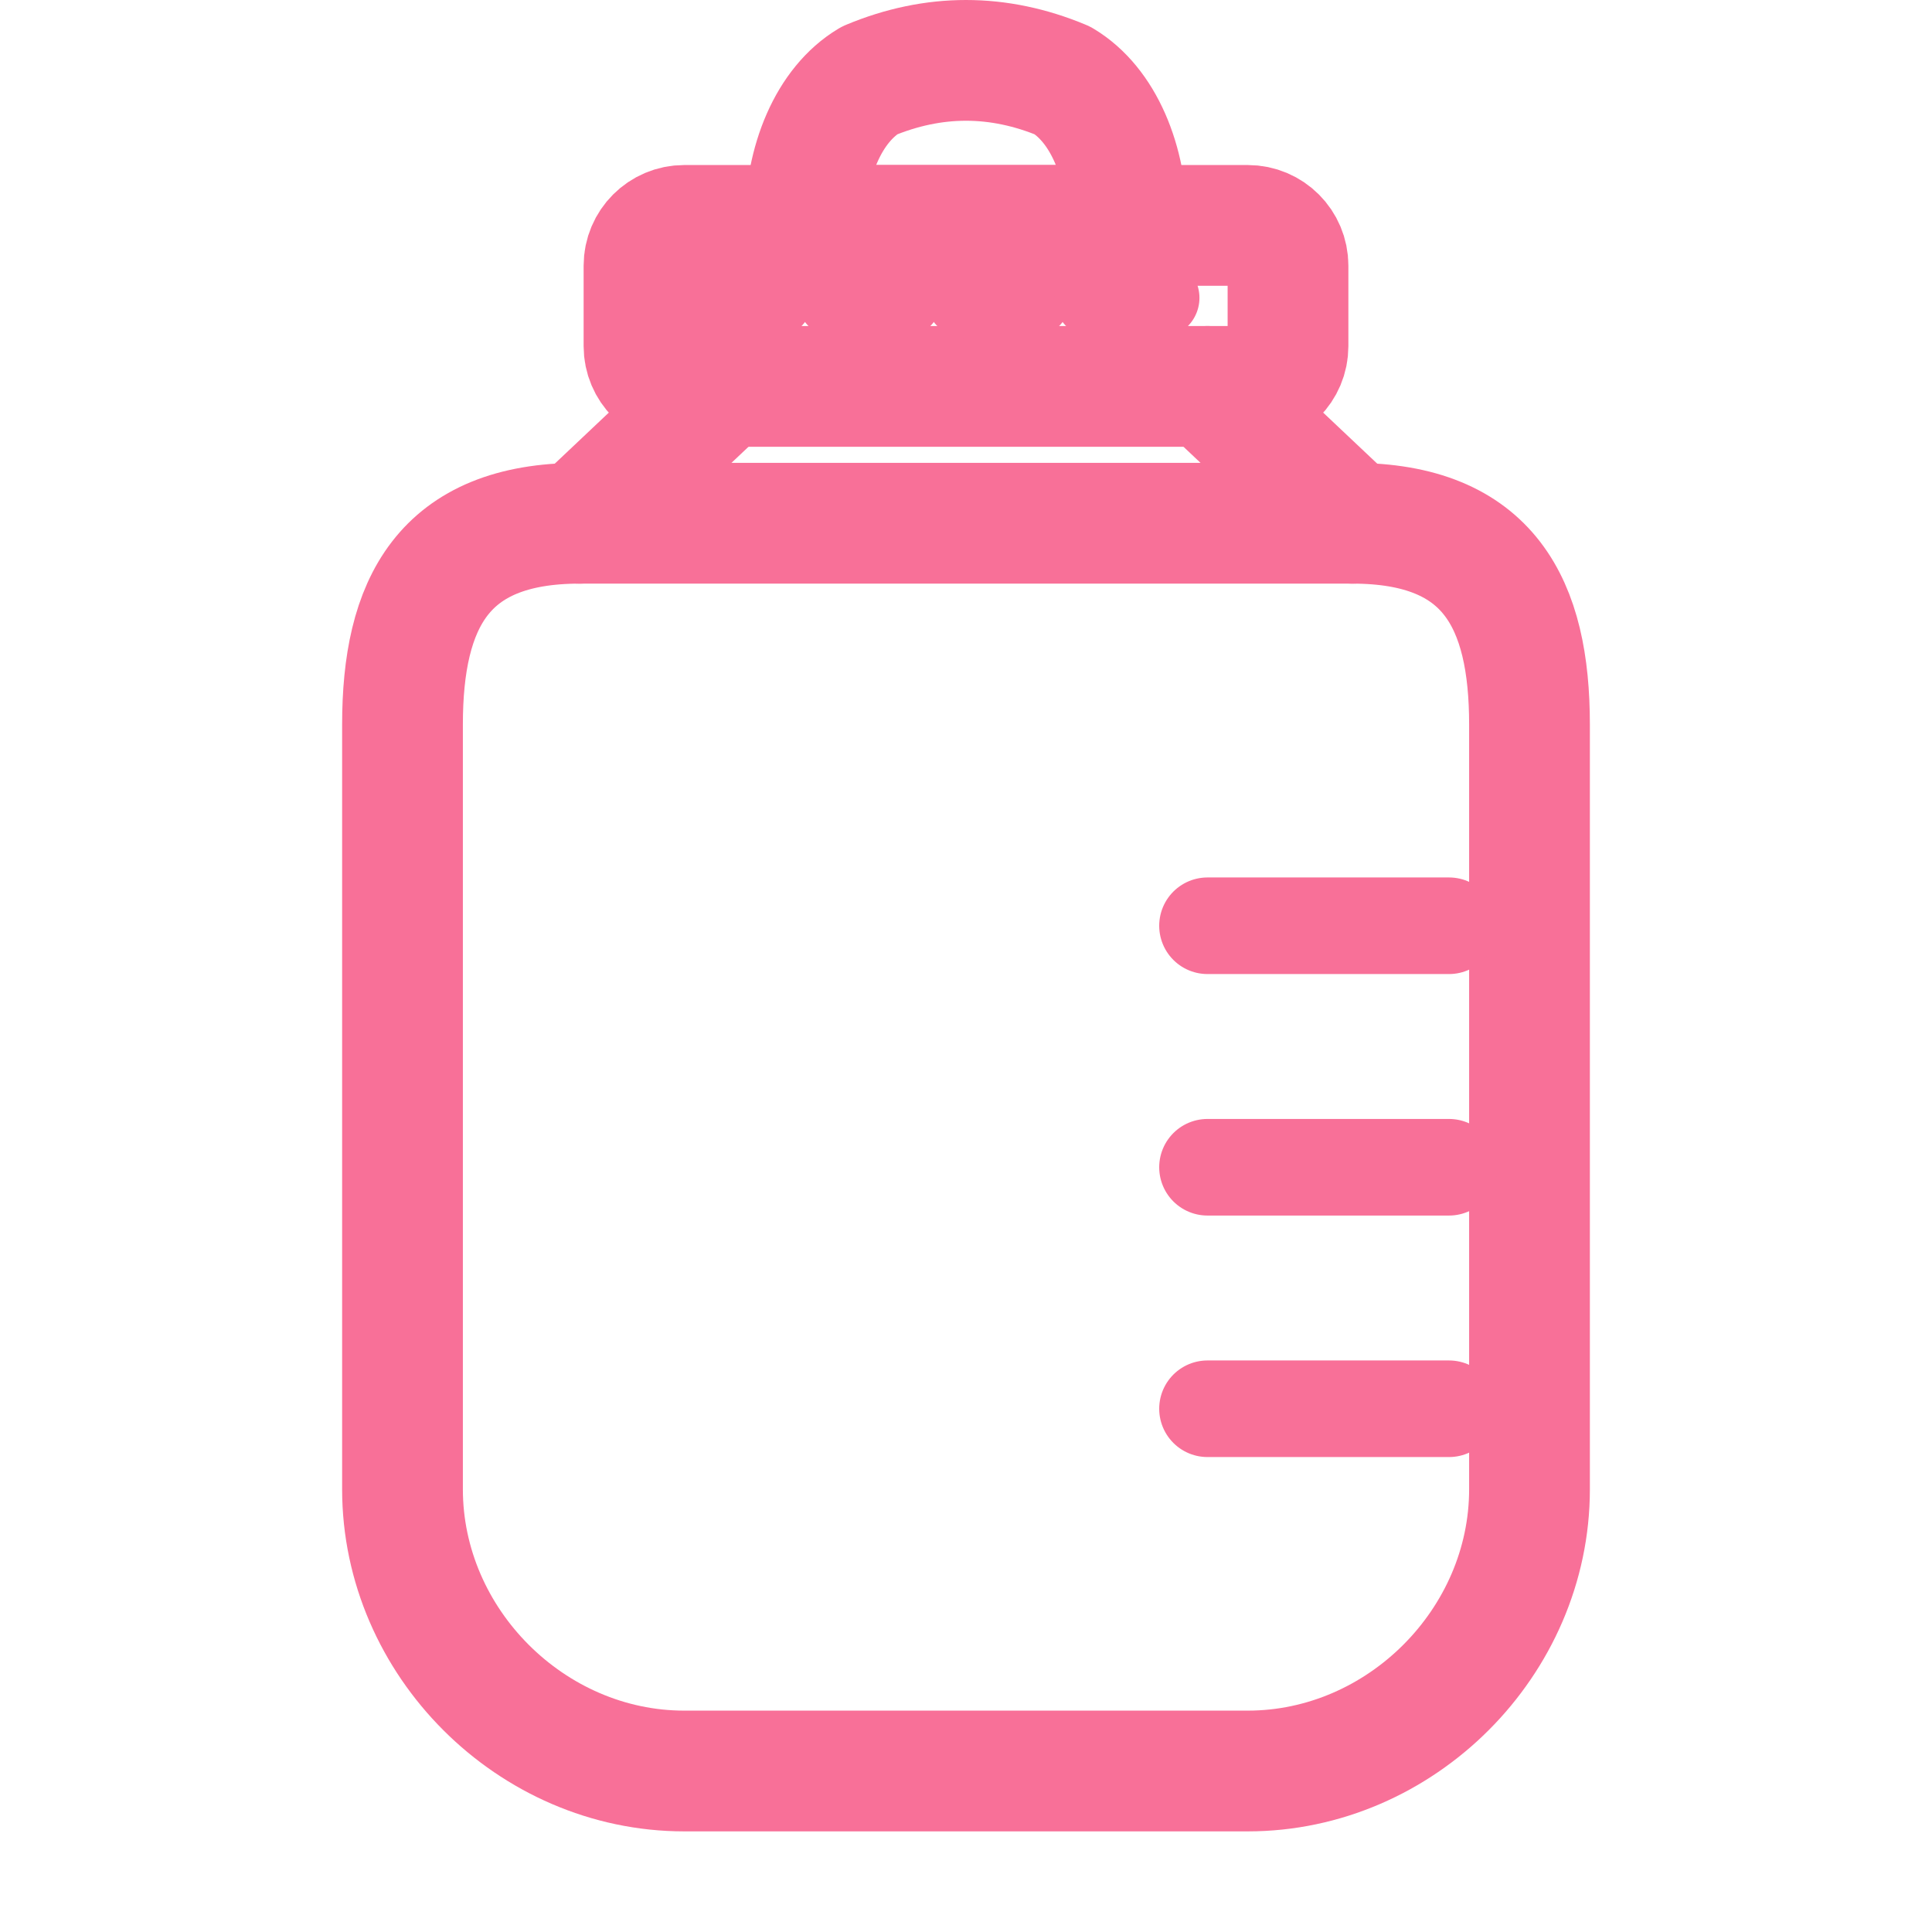
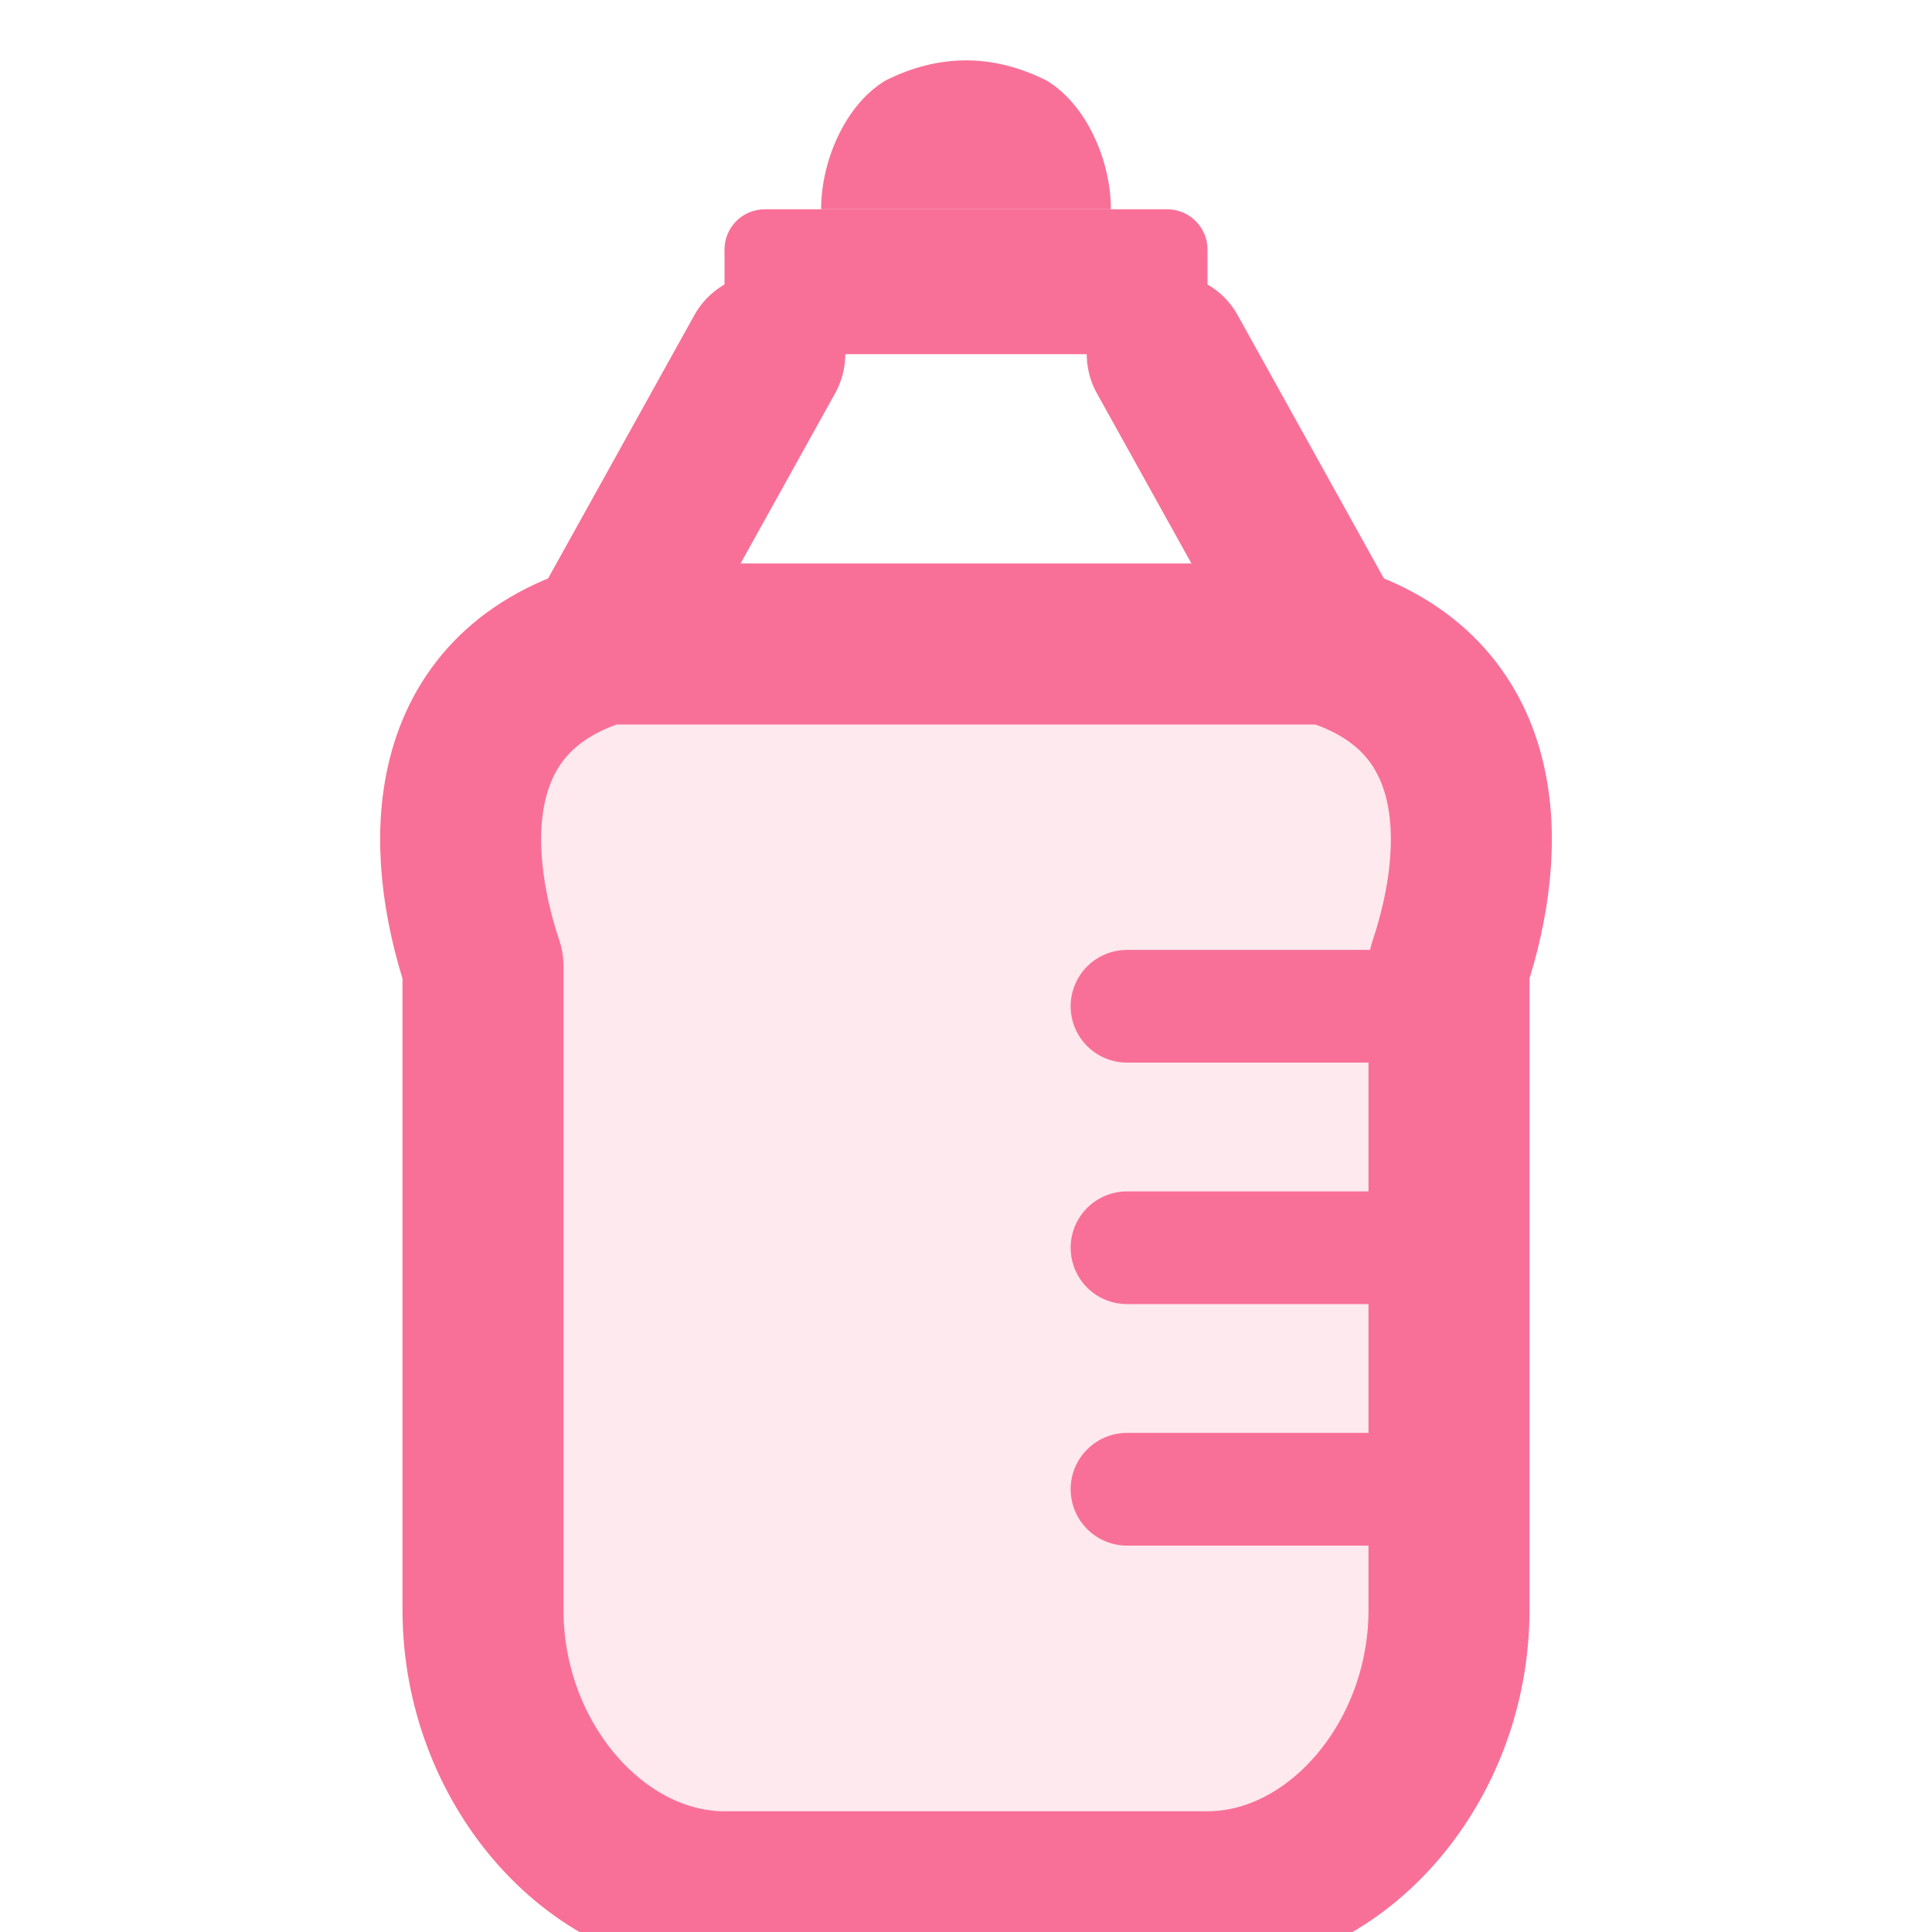
- <svg xmlns="http://www.w3.org/2000/svg" viewBox="0 0 24 24" fill="none" stroke="#F87098" stroke-width="1.5" stroke-linecap="round" stroke-linejoin="round">
-   <path d="M10.8 1 C10.3 1.3 10 2 10 2.8 L14 2.8 C14 2 13.7 1.3 13.2 1 Q12 0.5 10.8 1 Z" />
-   <rect x="8" y="2.8" width="8" height="2" rx="0.5" />
-   <line x1="8.8" y1="3.7" x2="9.6" y2="3.7" stroke-width="1" />
-   <line x1="10.4" y1="3.7" x2="11.2" y2="3.7" stroke-width="1" />
-   <line x1="12" y1="3.7" x2="12.8" y2="3.7" stroke-width="1" />
-   <line x1="13.6" y1="3.7" x2="14.4" y2="3.7" stroke-width="1" />
-   <line x1="9" y1="4.8" x2="7.2" y2="6.5" />
-   <line x1="15" y1="4.8" x2="16.8" y2="6.5" />
-   <path d="M7.2 6.5 C5.5 6.5 5 7.5 5 9 L5 18.5 C5 20.4 6.6 22 8.5 22 L15.5 22 C17.4 22 19 20.4 19 18.5 L19 9 C19 7.5 18.5 6.5 16.8 6.5 Z" />
-   <line x1="15" y1="11.5" x2="18" y2="11.5" stroke-width="1.2" />
-   <line x1="15" y1="14.5" x2="18" y2="14.5" stroke-width="1.2" />
-   <line x1="15" y1="17.5" x2="18" y2="17.5" stroke-width="1.2" />
+ <svg xmlns="http://www.w3.org/2000/svg" viewBox="0 0 24 24" fill="none" stroke="#F87098" stroke-width="2" stroke-linecap="round" stroke-linejoin="round">
+   <path d="M11 1 C10.5 1.3 10.2 2 10.2 2.6 L13.8 2.6 C13.8 2 13.5 1.3 13 1 Q12 0.5 11 1 Z" fill="#F87098" stroke="none" />
+   <rect x="9" y="2.6" width="6" height="1.8" rx="0.5" fill="#F87098" stroke="none" />
+   <line x1="9.5" y1="4.4" x2="7.5" y2="8" stroke-width="2" />
+   <line x1="14.5" y1="4.4" x2="16.5" y2="8" stroke-width="2" />
+   <path d="M7.5 8 C5.5 8.6 5.5 10.5 6 12 L6 20 C6 21.9 7.4 23.5 9 23.5 L15 23.5 C16.6 23.5 18 21.9 18 20 L18 12 C18.5 10.5 18.5 8.6 16.5 8 Z" fill="#F87098" fill-opacity="0.15" stroke="#F87098" stroke-width="2" />
+   <line x1="14" y1="12.5" x2="17.5" y2="12.5" stroke-width="1.4" />
+   <line x1="14" y1="15.5" x2="17.5" y2="15.5" stroke-width="1.4" />
+   <line x1="14" y1="18.5" x2="17.5" y2="18.5" stroke-width="1.4" />
</svg>
